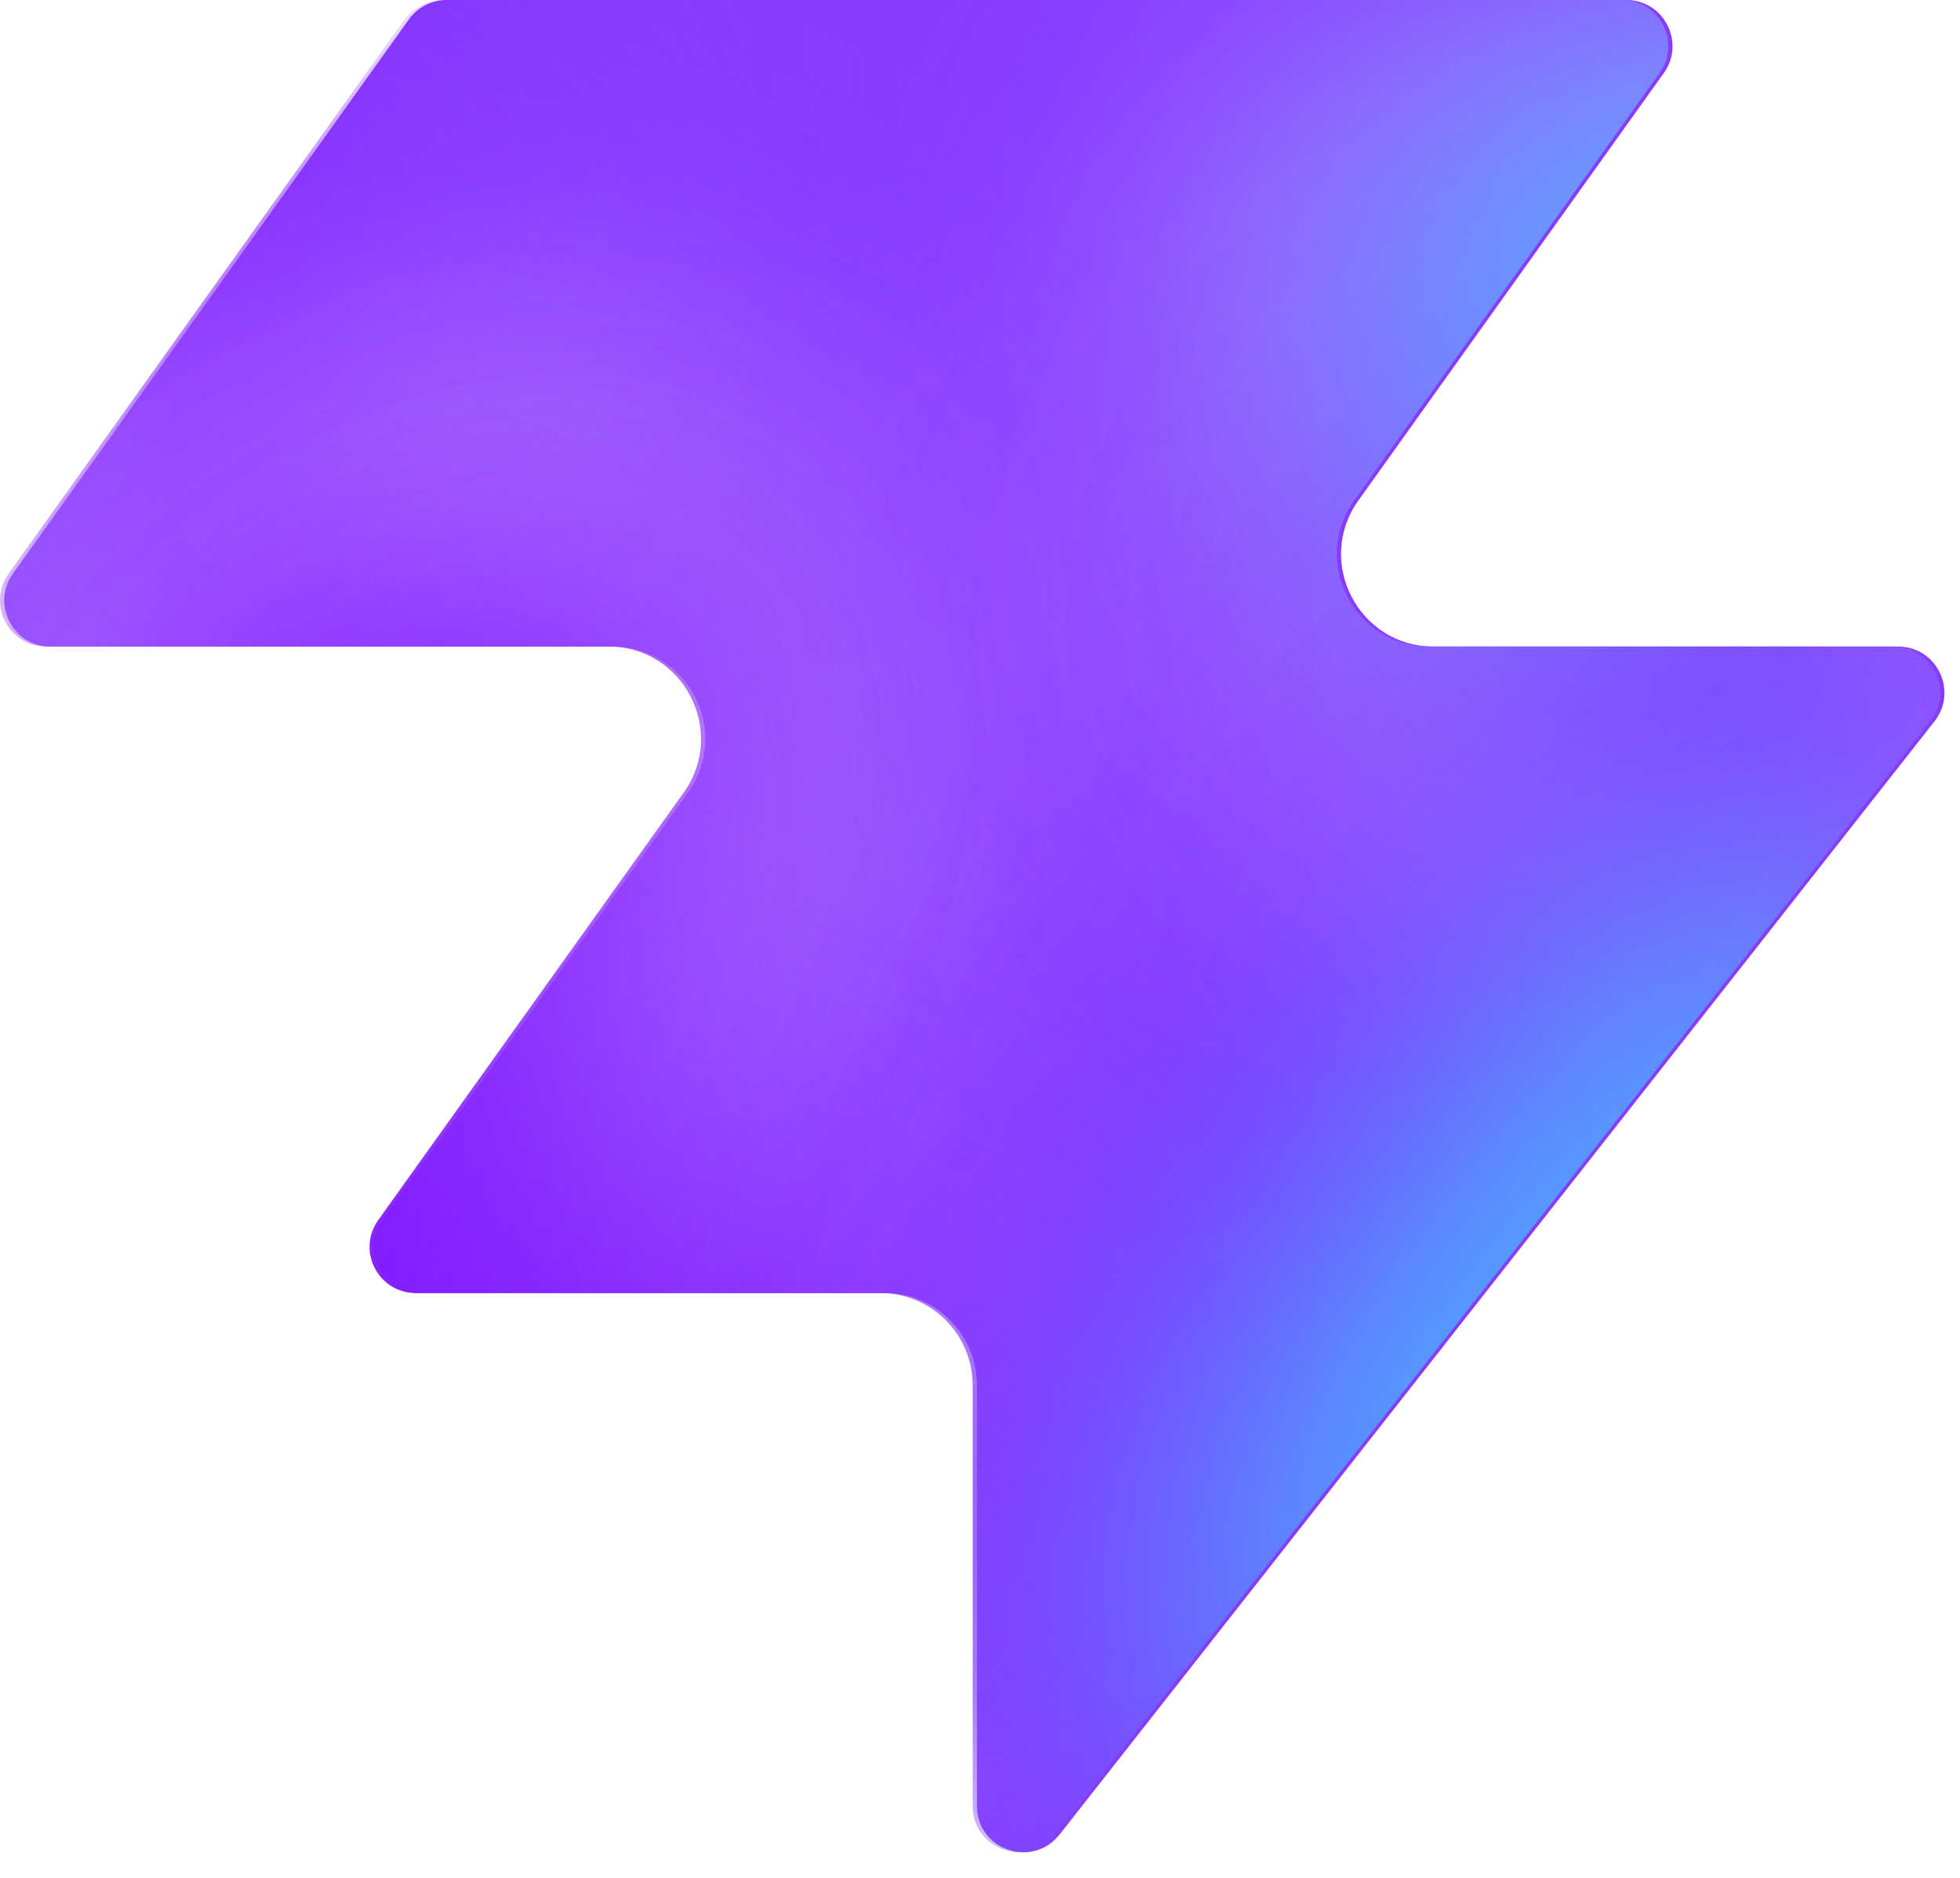
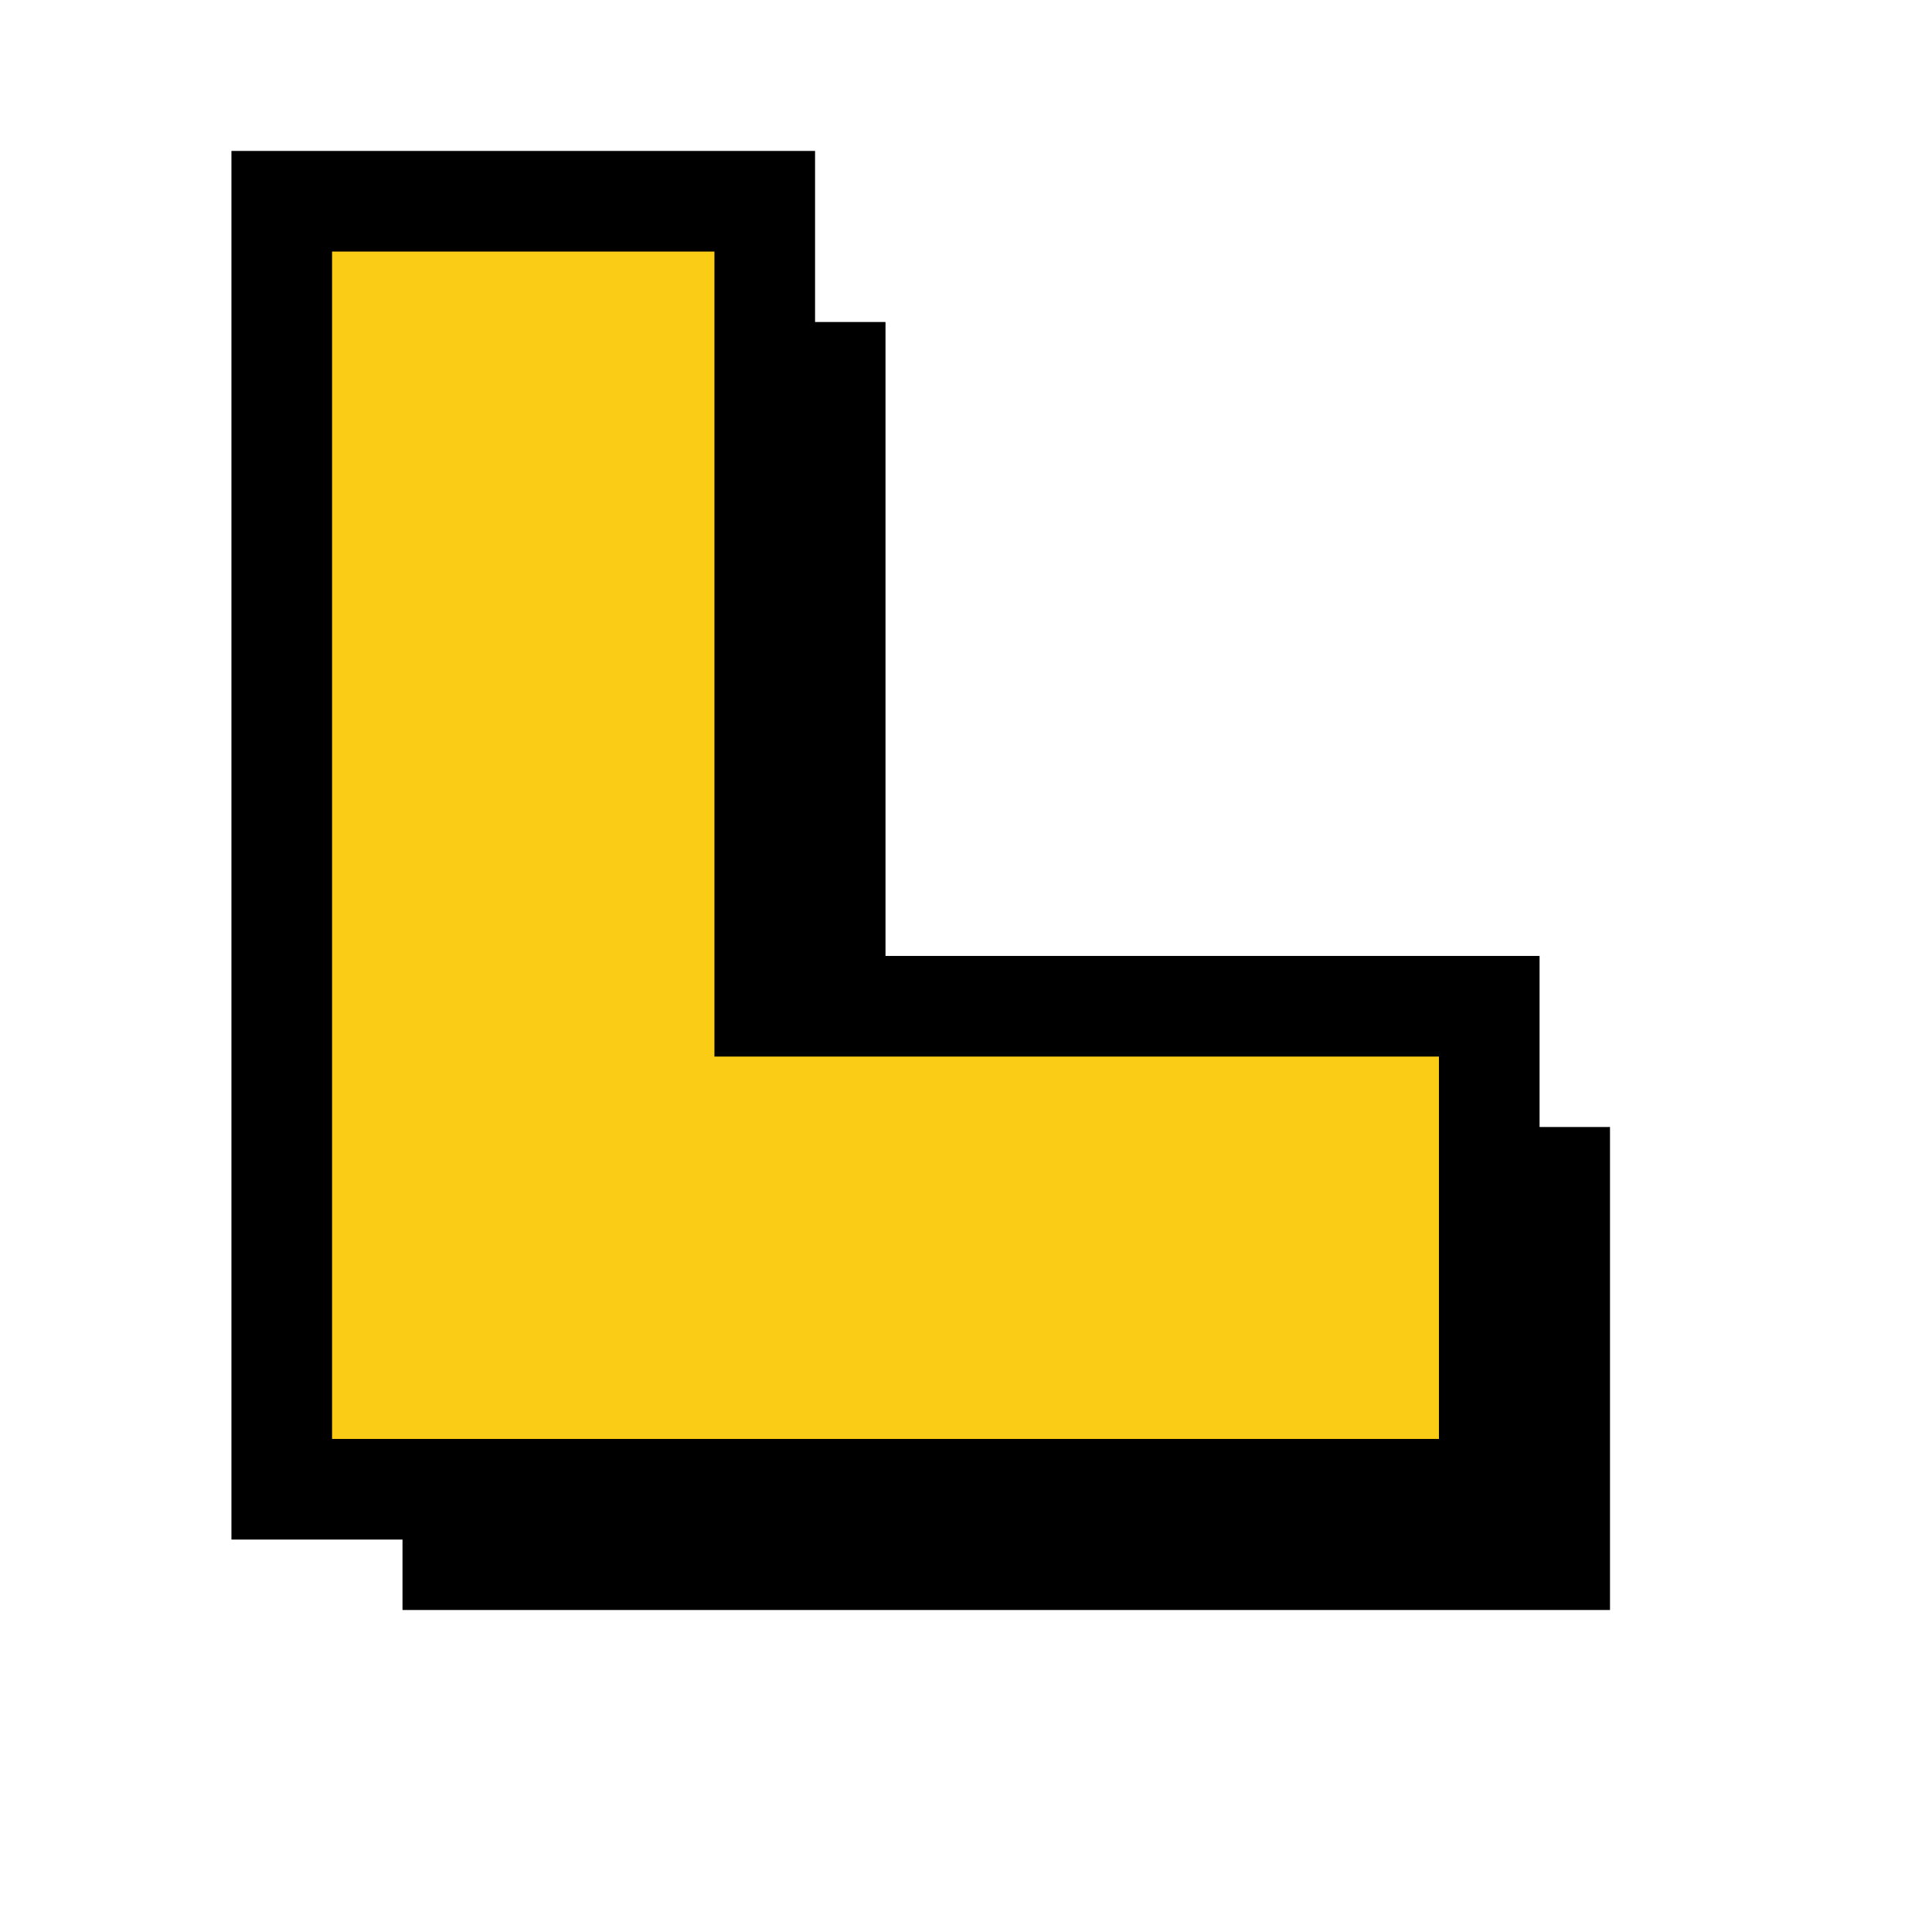
- <svg xmlns="http://www.w3.org/2000/svg" width="48" height="46" fill="none" viewBox="0 0 48 46">
-   <path fill="#863bff" d="M25.946 44.938c-.664.845-2.021.375-2.021-.698V33.937a2.26 2.26 0 0 0-2.262-2.262H10.287c-.92 0-1.456-1.04-.92-1.788l7.48-10.471c1.07-1.497 0-3.578-1.842-3.578H1.237c-.92 0-1.456-1.04-.92-1.788L10.013.474c.214-.297.556-.474.92-.474h28.894c.92 0 1.456 1.04.92 1.788l-7.48 10.471c-1.07 1.498 0 3.579 1.842 3.579h11.377c.943 0 1.473 1.088.89 1.83L25.947 44.94z" style="fill:#863bff;fill:color(display-p3 .525 .23 1);fill-opacity:1" />
-   <mask id="a" width="48" height="46" x="0" y="0" maskUnits="userSpaceOnUse" style="mask-type:alpha">
-     <path fill="#000" d="M25.842 44.938c-.664.844-2.021.375-2.021-.698V33.937a2.26 2.26 0 0 0-2.262-2.262H10.183c-.92 0-1.456-1.04-.92-1.788l7.48-10.471c1.07-1.498 0-3.579-1.842-3.579H1.133c-.92 0-1.456-1.04-.92-1.787L9.91.473c.214-.297.556-.474.92-.474h28.894c.92 0 1.456 1.04.92 1.788l-7.48 10.471c-1.07 1.498 0 3.578 1.842 3.578h11.377c.943 0 1.473 1.088.89 1.832L25.843 44.94z" style="fill:#000;fill-opacity:1" />
-   </mask>
-   <g mask="url(#a)">
-     <g filter="url(#b)">
-       <ellipse cx="5.508" cy="14.704" fill="#ede6ff" rx="5.508" ry="14.704" style="fill:#ede6ff;fill:color(display-p3 .927 .903 1);fill-opacity:1" transform="matrix(.00324 1 1 -.00324 -4.47 31.516)" />
-     </g>
-     <g filter="url(#c)">
-       <ellipse cx="10.399" cy="29.851" fill="#ede6ff" rx="10.399" ry="29.851" style="fill:#ede6ff;fill:color(display-p3 .927 .903 1);fill-opacity:1" transform="matrix(.00324 1 1 -.00324 -39.328 7.883)" />
-     </g>
-     <g filter="url(#d)">
-       <ellipse cx="5.508" cy="30.487" fill="#7e14ff" rx="5.508" ry="30.487" style="fill:#7e14ff;fill:color(display-p3 .492 .077 1);fill-opacity:1" transform="rotate(89.814 -25.913 -14.639)scale(1 -1)" />
-     </g>
-     <g filter="url(#e)">
-       <ellipse cx="5.508" cy="30.599" fill="#7e14ff" rx="5.508" ry="30.599" style="fill:#7e14ff;fill:color(display-p3 .492 .077 1);fill-opacity:1" transform="rotate(89.814 -32.644 -3.334)scale(1 -1)" />
-     </g>
-     <g filter="url(#f)">
-       <ellipse cx="5.508" cy="30.599" fill="#7e14ff" rx="5.508" ry="30.599" style="fill:#7e14ff;fill:color(display-p3 .492 .077 1);fill-opacity:1" transform="matrix(.00324 1 1 -.00324 -34.34 30.47)" />
-     </g>
-     <g filter="url(#g)">
-       <ellipse cx="14.072" cy="22.078" fill="#ede6ff" rx="14.072" ry="22.078" style="fill:#ede6ff;fill:color(display-p3 .927 .903 1);fill-opacity:1" transform="rotate(93.35 24.506 48.493)scale(-1 1)" />
-     </g>
-     <g filter="url(#h)">
-       <ellipse cx="3.47" cy="21.501" fill="#7e14ff" rx="3.47" ry="21.501" style="fill:#7e14ff;fill:color(display-p3 .492 .077 1);fill-opacity:1" transform="rotate(89.009 28.708 47.59)scale(-1 1)" />
-     </g>
-     <g filter="url(#i)">
-       <ellipse cx="3.47" cy="21.501" fill="#7e14ff" rx="3.47" ry="21.501" style="fill:#7e14ff;fill:color(display-p3 .492 .077 1);fill-opacity:1" transform="rotate(89.009 28.708 47.59)scale(-1 1)" />
-     </g>
-     <g filter="url(#j)">
-       <ellipse cx=".387" cy="8.972" fill="#7e14ff" rx="4.407" ry="29.108" style="fill:#7e14ff;fill:color(display-p3 .492 .077 1);fill-opacity:1" transform="rotate(39.51 .387 8.972)" />
-     </g>
-     <g filter="url(#k)">
-       <ellipse cx="47.523" cy="-6.092" fill="#7e14ff" rx="4.407" ry="29.108" style="fill:#7e14ff;fill:color(display-p3 .492 .077 1);fill-opacity:1" transform="rotate(37.892 47.523 -6.092)" />
-     </g>
-     <g filter="url(#l)">
-       <ellipse cx="41.412" cy="6.333" fill="#47bfff" rx="5.971" ry="9.665" style="fill:#47bfff;fill:color(display-p3 .28 .748 1);fill-opacity:1" transform="rotate(37.892 41.412 6.333)" />
-     </g>
-     <g filter="url(#m)">
-       <ellipse cx="-1.879" cy="38.332" fill="#7e14ff" rx="4.407" ry="29.108" style="fill:#7e14ff;fill:color(display-p3 .492 .077 1);fill-opacity:1" transform="rotate(37.892 -1.88 38.332)" />
-     </g>
-     <g filter="url(#n)">
-       <ellipse cx="-1.879" cy="38.332" fill="#7e14ff" rx="4.407" ry="29.108" style="fill:#7e14ff;fill:color(display-p3 .492 .077 1);fill-opacity:1" transform="rotate(37.892 -1.88 38.332)" />
-     </g>
-     <g filter="url(#o)">
-       <ellipse cx="35.651" cy="29.907" fill="#7e14ff" rx="4.407" ry="29.108" style="fill:#7e14ff;fill:color(display-p3 .492 .077 1);fill-opacity:1" transform="rotate(37.892 35.651 29.907)" />
-     </g>
-     <g filter="url(#p)">
-       <ellipse cx="38.418" cy="32.4" fill="#47bfff" rx="5.971" ry="15.297" style="fill:#47bfff;fill:color(display-p3 .28 .748 1);fill-opacity:1" transform="rotate(37.892 38.418 32.4)" />
-     </g>
-   </g>
-   <defs>
-     <filter id="b" width="60.045" height="41.654" x="-19.77" y="16.149" color-interpolation-filters="sRGB" filterUnits="userSpaceOnUse">
-       <feFlood flood-opacity="0" result="BackgroundImageFix" />
-       <feBlend in="SourceGraphic" in2="BackgroundImageFix" result="shape" />
-       <feGaussianBlur result="effect1_foregroundBlur_2002_17158" stdDeviation="7.659" />
-     </filter>
-     <filter id="c" width="90.34" height="51.437" x="-54.613" y="-7.533" color-interpolation-filters="sRGB" filterUnits="userSpaceOnUse">
-       <feFlood flood-opacity="0" result="BackgroundImageFix" />
-       <feBlend in="SourceGraphic" in2="BackgroundImageFix" result="shape" />
-       <feGaussianBlur result="effect1_foregroundBlur_2002_17158" stdDeviation="7.659" />
-     </filter>
-     <filter id="d" width="79.355" height="29.4" x="-49.64" y="2.03" color-interpolation-filters="sRGB" filterUnits="userSpaceOnUse">
-       <feFlood flood-opacity="0" result="BackgroundImageFix" />
-       <feBlend in="SourceGraphic" in2="BackgroundImageFix" result="shape" />
-       <feGaussianBlur result="effect1_foregroundBlur_2002_17158" stdDeviation="4.596" />
-     </filter>
-     <filter id="e" width="79.579" height="29.4" x="-45.045" y="20.029" color-interpolation-filters="sRGB" filterUnits="userSpaceOnUse">
-       <feFlood flood-opacity="0" result="BackgroundImageFix" />
-       <feBlend in="SourceGraphic" in2="BackgroundImageFix" result="shape" />
-       <feGaussianBlur result="effect1_foregroundBlur_2002_17158" stdDeviation="4.596" />
-     </filter>
-     <filter id="f" width="79.579" height="29.4" x="-43.513" y="21.178" color-interpolation-filters="sRGB" filterUnits="userSpaceOnUse">
-       <feFlood flood-opacity="0" result="BackgroundImageFix" />
-       <feBlend in="SourceGraphic" in2="BackgroundImageFix" result="shape" />
-       <feGaussianBlur result="effect1_foregroundBlur_2002_17158" stdDeviation="4.596" />
-     </filter>
-     <filter id="g" width="74.749" height="58.852" x="15.756" y="-17.901" color-interpolation-filters="sRGB" filterUnits="userSpaceOnUse">
-       <feFlood flood-opacity="0" result="BackgroundImageFix" />
-       <feBlend in="SourceGraphic" in2="BackgroundImageFix" result="shape" />
-       <feGaussianBlur result="effect1_foregroundBlur_2002_17158" stdDeviation="7.659" />
-     </filter>
-     <filter id="h" width="61.377" height="25.362" x="23.548" y="2.284" color-interpolation-filters="sRGB" filterUnits="userSpaceOnUse">
-       <feFlood flood-opacity="0" result="BackgroundImageFix" />
-       <feBlend in="SourceGraphic" in2="BackgroundImageFix" result="shape" />
-       <feGaussianBlur result="effect1_foregroundBlur_2002_17158" stdDeviation="4.596" />
-     </filter>
-     <filter id="i" width="61.377" height="25.362" x="23.548" y="2.284" color-interpolation-filters="sRGB" filterUnits="userSpaceOnUse">
-       <feFlood flood-opacity="0" result="BackgroundImageFix" />
-       <feBlend in="SourceGraphic" in2="BackgroundImageFix" result="shape" />
-       <feGaussianBlur result="effect1_foregroundBlur_2002_17158" stdDeviation="4.596" />
-     </filter>
-     <filter id="j" width="56.045" height="63.649" x="-27.636" y="-22.853" color-interpolation-filters="sRGB" filterUnits="userSpaceOnUse">
-       <feFlood flood-opacity="0" result="BackgroundImageFix" />
-       <feBlend in="SourceGraphic" in2="BackgroundImageFix" result="shape" />
-       <feGaussianBlur result="effect1_foregroundBlur_2002_17158" stdDeviation="4.596" />
-     </filter>
-     <filter id="k" width="54.814" height="64.646" x="20.116" y="-38.415" color-interpolation-filters="sRGB" filterUnits="userSpaceOnUse">
-       <feFlood flood-opacity="0" result="BackgroundImageFix" />
-       <feBlend in="SourceGraphic" in2="BackgroundImageFix" result="shape" />
-       <feGaussianBlur result="effect1_foregroundBlur_2002_17158" stdDeviation="4.596" />
-     </filter>
-     <filter id="l" width="33.541" height="35.313" x="24.641" y="-11.323" color-interpolation-filters="sRGB" filterUnits="userSpaceOnUse">
-       <feFlood flood-opacity="0" result="BackgroundImageFix" />
-       <feBlend in="SourceGraphic" in2="BackgroundImageFix" result="shape" />
-       <feGaussianBlur result="effect1_foregroundBlur_2002_17158" stdDeviation="4.596" />
-     </filter>
-     <filter id="m" width="54.814" height="64.646" x="-29.286" y="6.009" color-interpolation-filters="sRGB" filterUnits="userSpaceOnUse">
-       <feFlood flood-opacity="0" result="BackgroundImageFix" />
-       <feBlend in="SourceGraphic" in2="BackgroundImageFix" result="shape" />
-       <feGaussianBlur result="effect1_foregroundBlur_2002_17158" stdDeviation="4.596" />
-     </filter>
-     <filter id="n" width="54.814" height="64.646" x="-29.286" y="6.009" color-interpolation-filters="sRGB" filterUnits="userSpaceOnUse">
-       <feFlood flood-opacity="0" result="BackgroundImageFix" />
-       <feBlend in="SourceGraphic" in2="BackgroundImageFix" result="shape" />
-       <feGaussianBlur result="effect1_foregroundBlur_2002_17158" stdDeviation="4.596" />
-     </filter>
-     <filter id="o" width="54.814" height="64.646" x="8.244" y="-2.416" color-interpolation-filters="sRGB" filterUnits="userSpaceOnUse">
-       <feFlood flood-opacity="0" result="BackgroundImageFix" />
-       <feBlend in="SourceGraphic" in2="BackgroundImageFix" result="shape" />
-       <feGaussianBlur result="effect1_foregroundBlur_2002_17158" stdDeviation="4.596" />
-     </filter>
-     <filter id="p" width="39.409" height="43.623" x="18.713" y="10.588" color-interpolation-filters="sRGB" filterUnits="userSpaceOnUse">
-       <feFlood flood-opacity="0" result="BackgroundImageFix" />
-       <feBlend in="SourceGraphic" in2="BackgroundImageFix" result="shape" />
-       <feGaussianBlur result="effect1_foregroundBlur_2002_17158" stdDeviation="4.596" />
-     </filter>
-   </defs>
+ <svg xmlns="http://www.w3.org/2000/svg" viewBox="0 0 48 48" width="48" height="48">
+   <path d="M 7 5 L 7 37 L 37 37 L 37 25 L 19 25 L 19 5 Z" fill="#000000" transform="translate(3, 3)" />
+   <path d="M 7 5 L 7 37 L 37 37 L 37 25 L 19 25 L 19 5 Z" fill="#FACC15" stroke="#000000" stroke-width="2.5" stroke-linejoin="miter" />
</svg>
